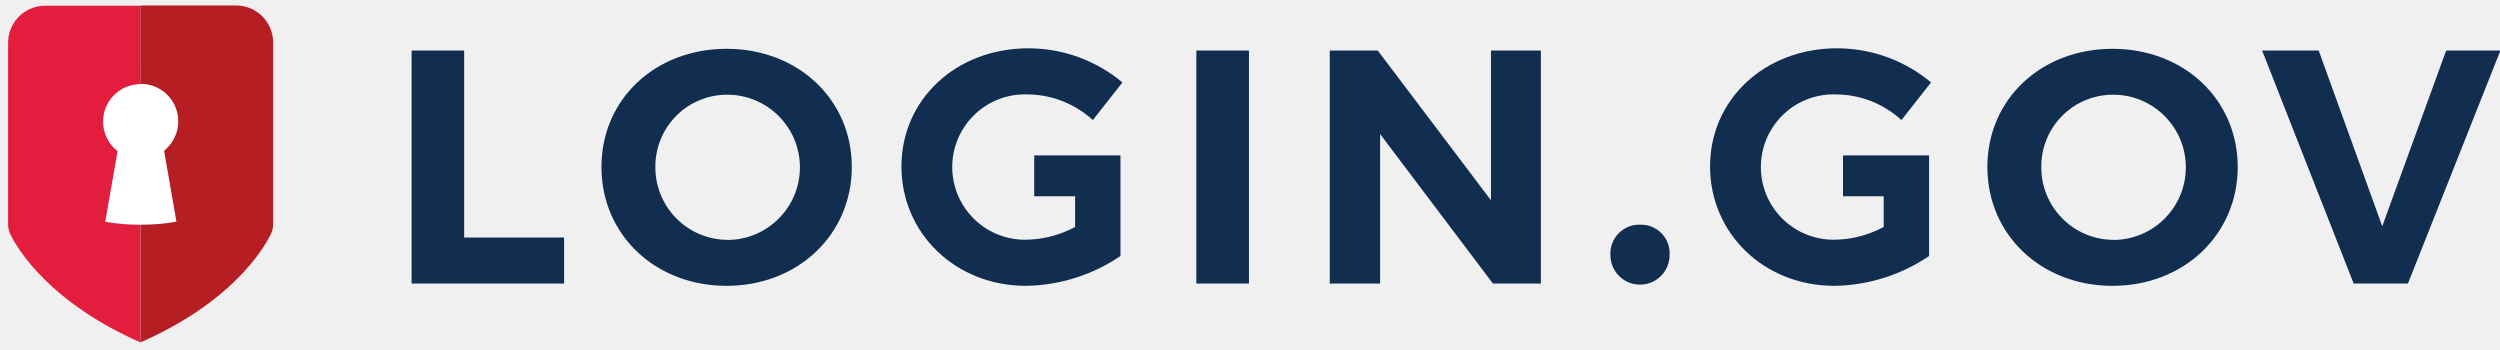
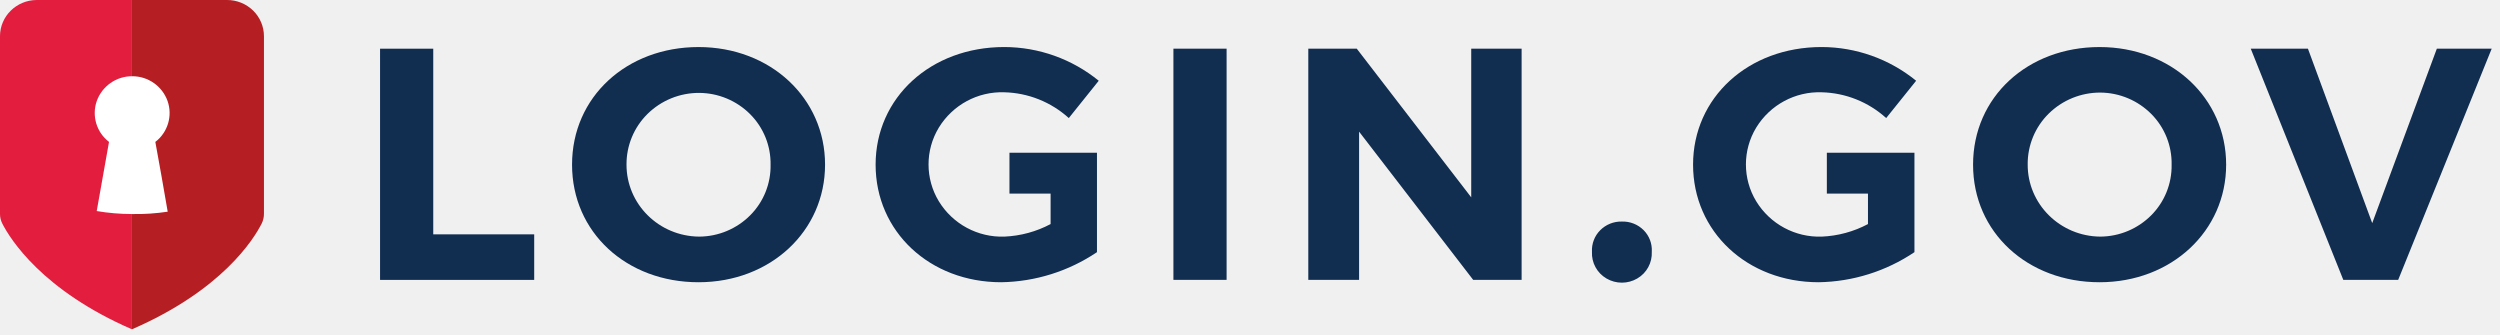
- <svg xmlns="http://www.w3.org/2000/svg" width="293" height="41">
-   <g fill="none" fill-rule="evenodd">
-     <path fill="#FFF" d="M8.39 7.52h17.2v22.06H8.39z" />
-     <path fill="#112E51" d="M54.4 5.92h-6.16v27.31h17.87v-5.39H54.4zm30.76-.2c-8.35 0-14.67 5.89-14.67 13.85S76.81 33.5 85.16 33.5s14.67-6 14.67-13.93S93.51 5.72 85.16 5.72zm.08 22.39a8.49 8.49 0 01-8.43-8.54 8.4 8.4 0 018.43-8.47 8.51 8.51 0 010 17.02v-.01zm35.35-17.04a11.43 11.43 0 017.49 3l3.47-4.41a17.21 17.21 0 00-11-4c-8.51 0-14.9 6-14.9 13.85S112 33.5 120.24 33.5a20.21 20.21 0 0011.08-3.5V18.21h-10.11V23H126v3.6a12.42 12.42 0 01-5.34 1.48 8.52 8.52 0 11-.07-17.01zm19.62-5.15h6.17v27.31h-6.17zm34.53 17.55L161.47 5.92h-5.62v27.31h5.9V15.71l13.22 17.52h5.62V5.92h-5.85zm17.47 2.86a3.39 3.39 0 00-3.47 3.56 3.47 3.47 0 106.94 0 3.36 3.36 0 00-3.47-3.56zm23.15-15.26a11.43 11.43 0 017.49 3l3.47-4.41a17.21 17.21 0 00-11-4c-8.51 0-14.9 6-14.9 13.85S206.74 33.5 215 33.5a20.21 20.21 0 0011.09-3.5V18.21H216V23h4.77v3.6a12.42 12.42 0 01-5.34 1.48 8.52 8.52 0 11-.07-17.01zm32.23-5.35c-8.35 0-14.67 5.89-14.67 13.85s6.32 13.93 14.67 13.93 14.67-6 14.67-13.93-6.32-13.85-14.67-13.85zm.08 22.39a8.49 8.49 0 01-8.43-8.54 8.4 8.4 0 018.43-8.47 8.51 8.51 0 010 17.02v-.01zm39.02-22.19l-7.49 20.6-7.45-20.6h-6.63l10.73 27.31h6.36l10.84-27.31z" />
-     <path d="M12.33 26l1.45-8.28a4.39 4.39 0 012.71-7.86V.67H5.29A4.34 4.34 0 00.95 5.01v21.28a2.62 2.62 0 00.26 1.16c.94 1.9 4.65 8 15.27 12.69v-13.8a24.3 24.3 0 01-4.15-.34z" fill="#E21D3E" />
-     <path d="M27.66.64H16.48v9.19a4.39 4.39 0 012.75 7.83l1.45 8.32a24.29 24.29 0 01-4.2.36v13.78c10.61-4.67 14.33-10.79 15.27-12.69a2.62 2.62 0 00.26-1.16V5A4.34 4.34 0 0027.66.64z" fill="#B51E23" />
-   </g>
+ <svg xmlns="http://www.w3.org/2000/svg" viewBox="0 0 172 23" fill="none">
+   <path d="M167.654 3.35l-4.445 12.001-4.423-12.001h-3.934l6.368 15.907h3.774l6.434-15.907h-3.774z" fill="#112E51" />
+   <path fill-rule="evenodd" clip-rule="evenodd" d="M135.747 11.327c0-4.66 3.758-8.09 8.703-8.09 4.957 0 8.709 3.522 8.709 8.09 0 4.57-3.758 8.091-8.709 8.091-4.95 0-8.703-3.43-8.703-8.09zm3.758-.021c-.015 2.727 2.222 4.952 5 4.973a4.99 4.99 0 003.504-1.471 4.808 4.808 0 001.398-3.48 4.807 4.807 0 00-1.396-3.484 4.99 4.99 0 00-3.506-1.474 5.032 5.032 0 00-3.55 1.443 4.851 4.851 0 00-1.45 3.493z" fill="#112E51" />
+   <path d="M125.324 6.349a6.851 6.851 0 014.445 1.774l2.061-2.567a10.31 10.31 0 00-6.506-2.32c-5.049 0-8.841 3.48-8.841 8.091 0 4.612 3.731 8.091 8.638 8.091a12.136 12.136 0 006.593-2.07v-6.84h-6.027v2.81h2.829v2.098a7.44 7.44 0 01-3.17.863 5.082 5.082 0 01-4.521-2.434 4.891 4.891 0 010-5.062 5.082 5.082 0 014.521-2.434h-.022zm-13.736 8.894a2.03 2.03 0 00-1.493.596 1.956 1.956 0 00-.568 1.481 2.014 2.014 0 00.997 1.839 2.094 2.094 0 002.122 0 2.014 2.014 0 00.997-1.839 1.94 1.94 0 00-.56-1.484 2.015 2.015 0 00-1.495-.593zm-10.368-1.666L93.346 3.35h-3.335v15.907h3.494v-10.2l7.852 10.2h3.33V3.35h-3.467v10.227zM80.731 3.35h3.659v15.907h-3.659zM69.088 6.349a6.853 6.853 0 014.445 1.774l2.06-2.567a10.308 10.308 0 00-6.505-2.32c-5.05 0-8.846 3.48-8.846 8.091 0 4.612 3.73 8.091 8.637 8.091a12.137 12.137 0 006.593-2.07v-6.84h-6.021v2.81h2.83v2.098a7.456 7.456 0 01-3.171.863 5.083 5.083 0 01-4.521-2.434 4.89 4.89 0 010-5.062 5.083 5.083 0 014.52-2.434h-.021z" fill="#112E51" />
+   <path fill-rule="evenodd" clip-rule="evenodd" d="M39.357 11.327c0-4.66 3.758-8.09 8.703-8.09 4.956 0 8.704 3.522 8.704 8.09 0 4.57-3.748 8.091-8.704 8.091s-8.703-3.43-8.703-8.09zm3.747 0c-.003 2.72 2.23 4.931 5 4.952a4.99 4.99 0 003.511-1.467 4.807 4.807 0 001.401-3.485 4.807 4.807 0 00-1.407-3.473 4.99 4.99 0 00-3.505-1.462 5.03 5.03 0 00-3.55 1.442 4.846 4.846 0 00-1.45 3.493z" fill="#112E51" />
+   <path d="M29.808 3.35h-3.66v15.907h10.605v-3.134h-6.945V3.35z" fill="#112E51" />
+   <path d="M15.62 0H9.078v22.655c6.209-2.697 8.379-6.193 8.929-7.282.103-.208.155-.437.153-.669V2.492A2.47 2.47 0 0017.417.73 2.562 2.562 0 0015.62 0z" fill="#B51E23" />
+   <path d="M2.538 0C1.136 0 0 1.116 0 2.492v12.212c-.002.232.05.46.154.669.55 1.079 2.747 4.601 8.923 7.282V0H2.538z" fill="#E21D3E" />
+   <path d="M10.687 9.763a2.502 2.502 0 00.841-2.816 2.574 2.574 0 00-2.435-1.702 2.574 2.574 0 00-2.435 1.702A2.502 2.502 0 007.5 9.763a1082.07 1082.07 0 00-.846 4.758c.8.135 1.61.204 2.423.205.824.016 1.647-.038 2.461-.162-.285-1.618-.549-3.204-.851-4.8z" fill="#fff" />
</svg>
